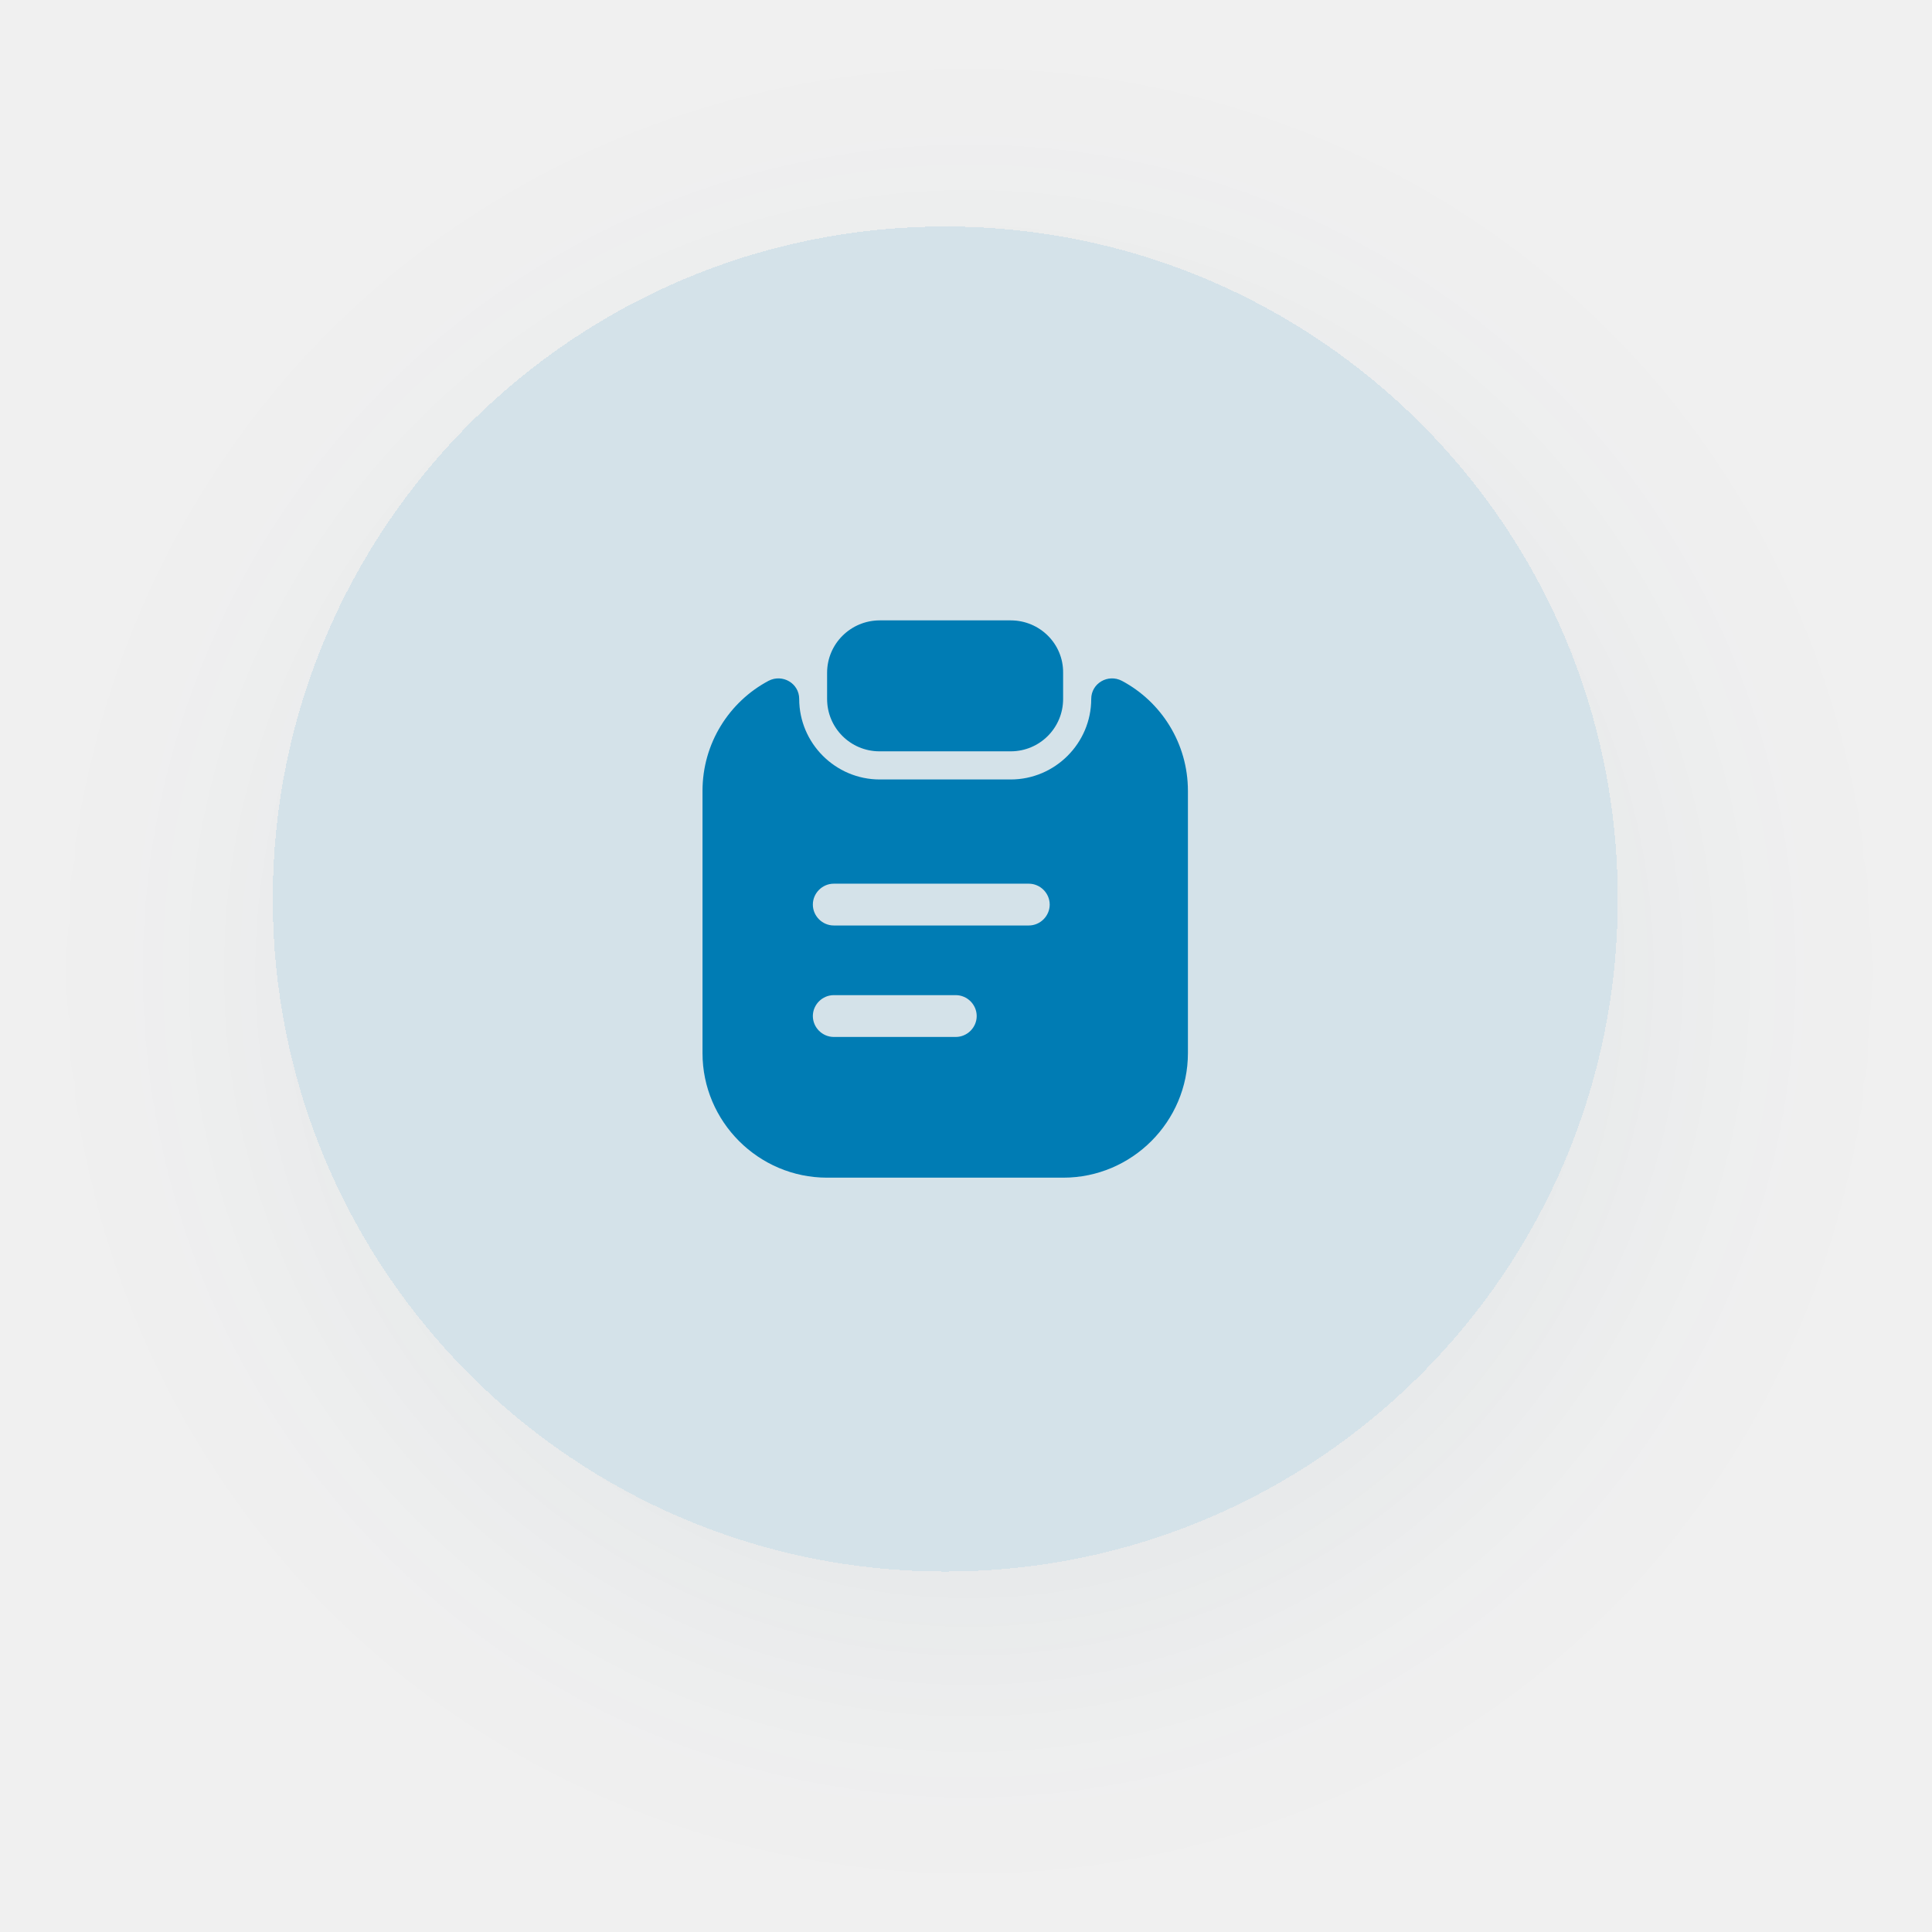
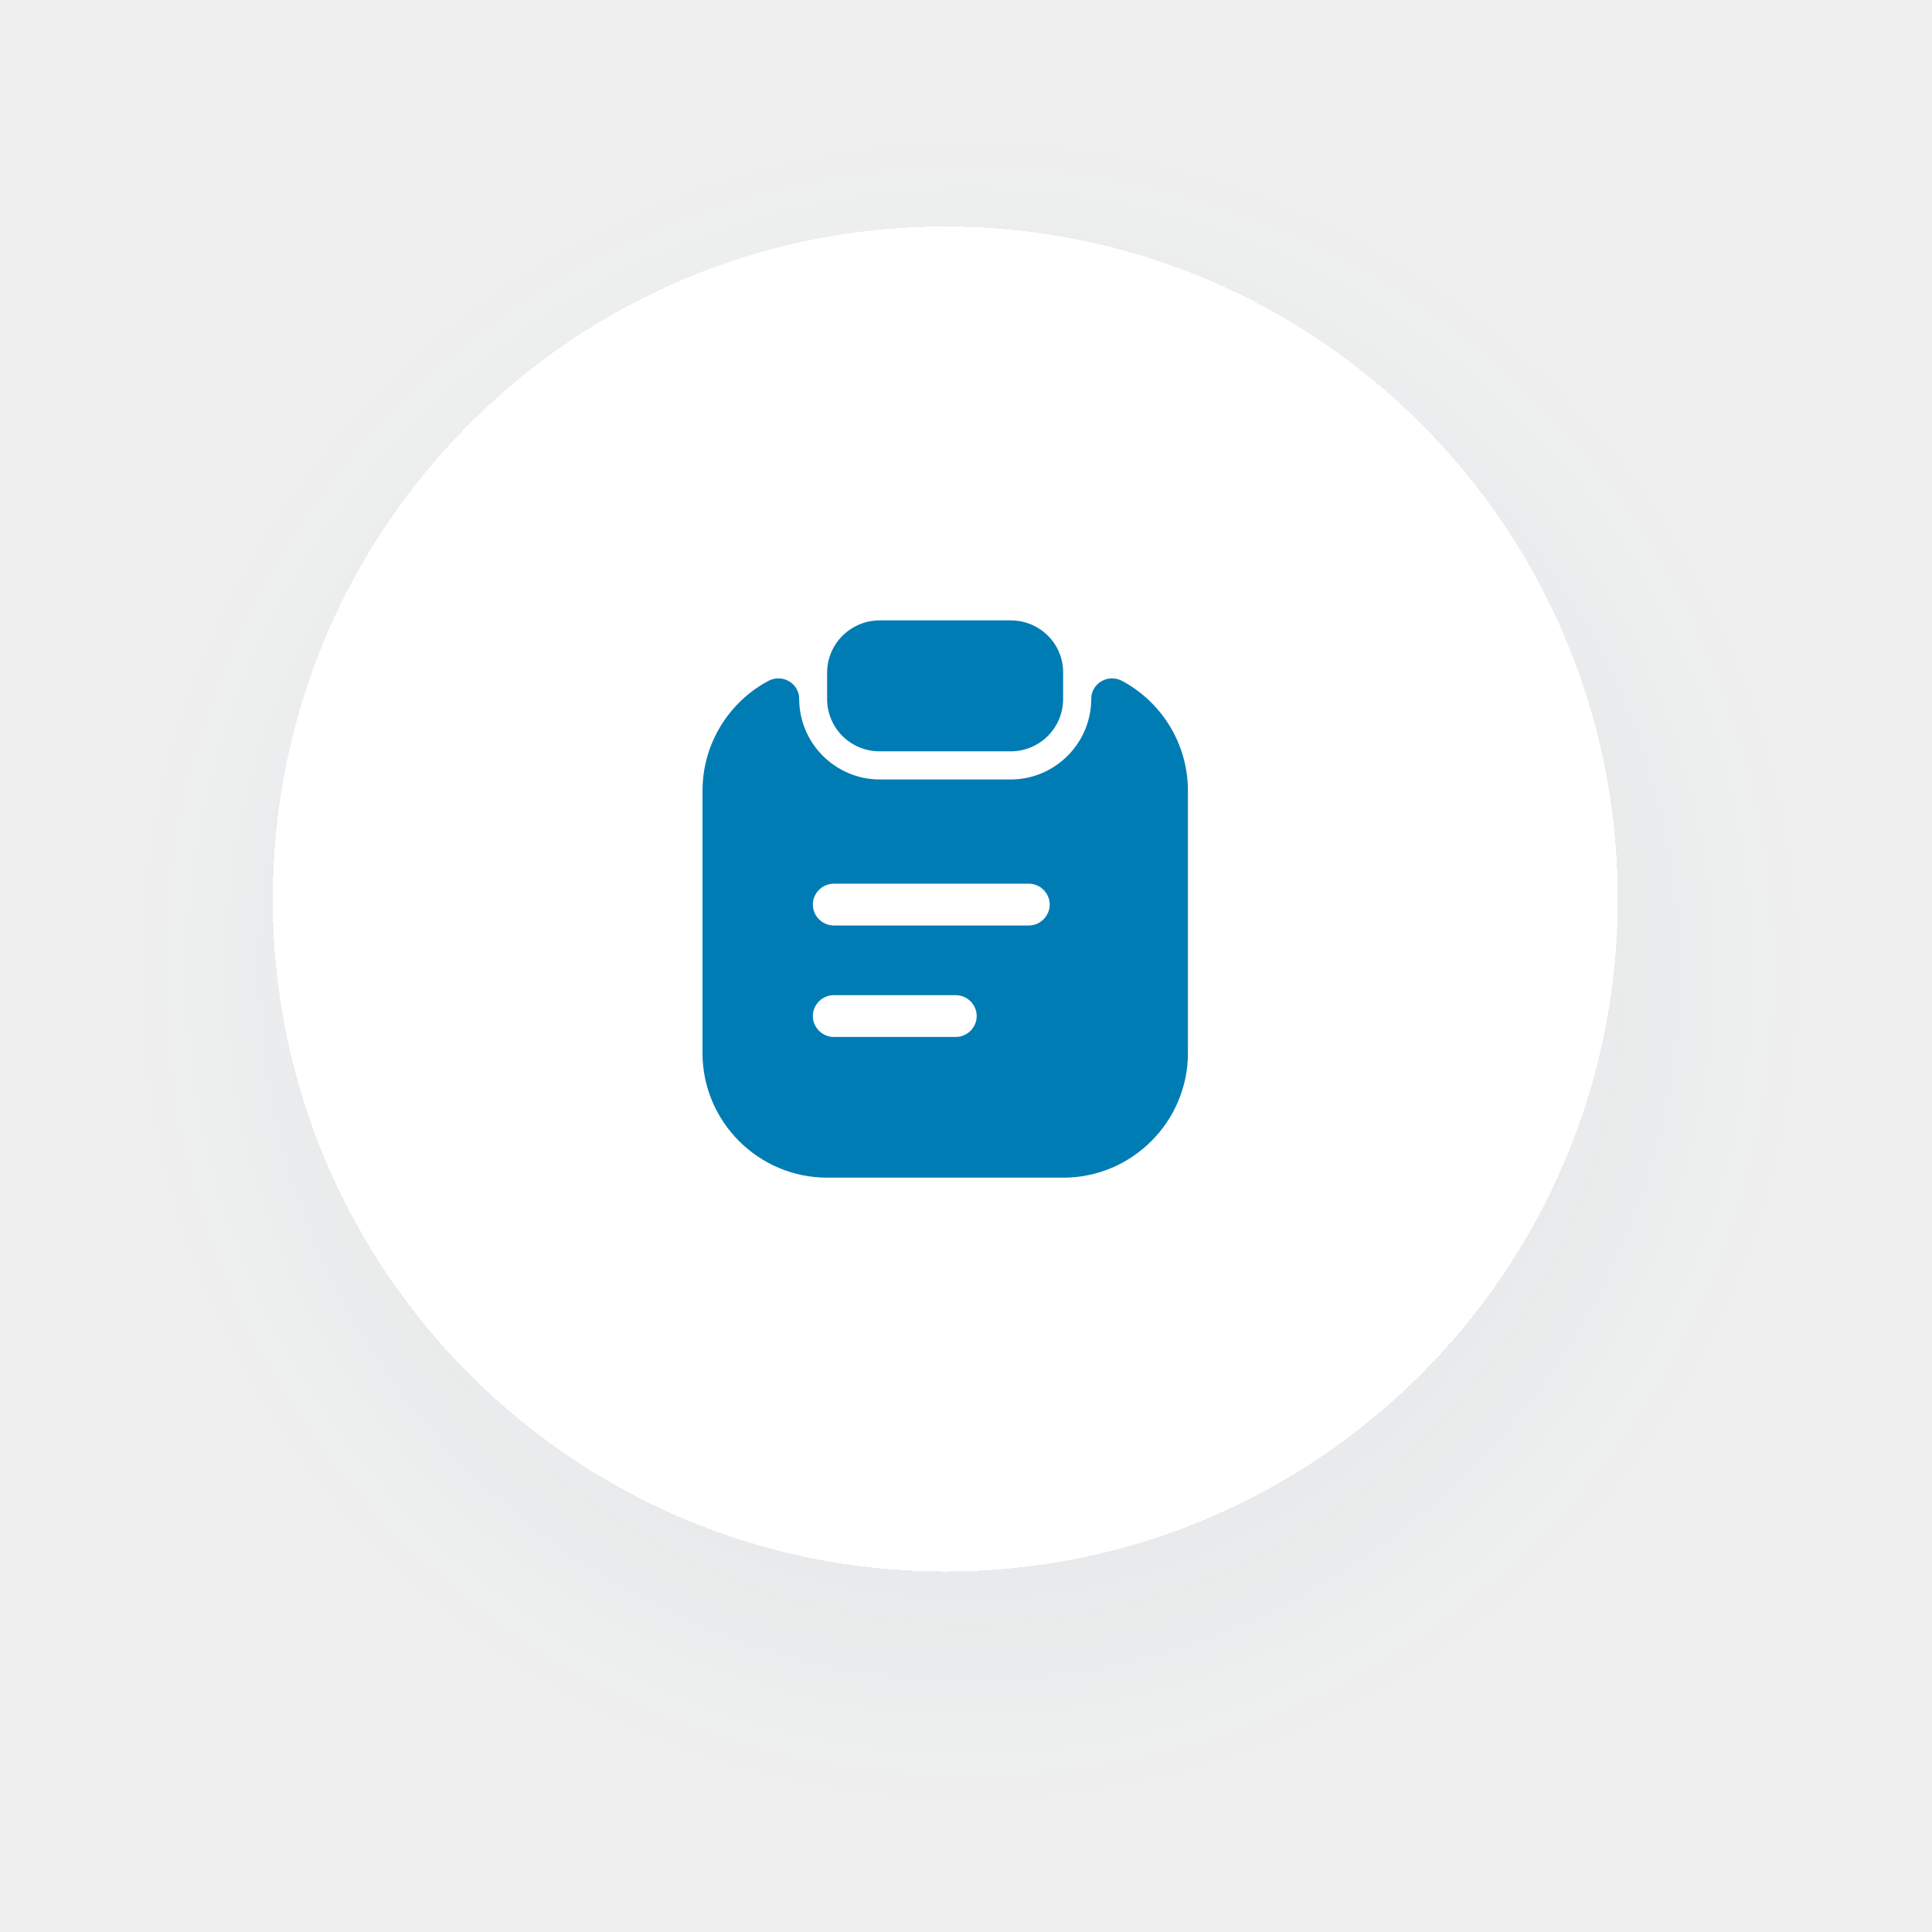
<svg xmlns="http://www.w3.org/2000/svg" width="104" height="104" viewBox="0 0 104 104" fill="none">
  <g filter="url(#filter0_d_968_1915)">
-     <rect x="14.682" y="12.192" width="72.404" height="72.404" rx="36.202" fill="#007CB4" fill-opacity="0.12" shape-rendering="crispEdges" />
+     <rect x="14.682" y="12.192" width="72.404" height="72.404" rx="36.202" fill="#fff" shape-rendering="crispEdges" />
    <path d="M54.408 33.395H47.358C45.798 33.395 44.523 34.654 44.523 36.215V37.624C44.523 39.184 45.783 40.444 47.343 40.444H54.408C55.968 40.444 57.228 39.184 57.228 37.624V36.215C57.243 34.654 55.968 33.395 54.408 33.395Z" fill="#007CB4" />
    <path d="M58.741 37.624C58.741 40.009 56.791 41.959 54.406 41.959H47.356C44.971 41.959 43.021 40.009 43.021 37.624C43.021 36.784 42.121 36.259 41.371 36.649C39.256 37.774 37.816 40.009 37.816 42.574V56.689C37.816 60.379 40.831 63.394 44.521 63.394H57.241C60.931 63.394 63.946 60.379 63.946 56.689V42.574C63.946 40.009 62.506 37.774 60.391 36.649C59.641 36.259 58.741 36.784 58.741 37.624ZM51.451 55.819H44.881C44.266 55.819 43.756 55.309 43.756 54.694C43.756 54.079 44.266 53.569 44.881 53.569H51.451C52.066 53.569 52.576 54.079 52.576 54.694C52.576 55.309 52.066 55.819 51.451 55.819ZM55.381 49.819H44.881C44.266 49.819 43.756 49.309 43.756 48.694C43.756 48.079 44.266 47.569 44.881 47.569H55.381C55.996 47.569 56.506 48.079 56.506 48.694C56.506 49.309 55.996 49.819 55.381 49.819Z" fill="#007CB4" />
  </g>
  <defs>
    <filter id="filter0_d_968_1915" x="0.459" y="0.556" width="103.435" height="103.435" filterUnits="userSpaceOnUse" color-interpolation-filters="sRGB">
      <feFlood flood-opacity="0" result="BackgroundImageFix" />
      <feColorMatrix in="SourceAlpha" type="matrix" values="0 0 0 0 0 0 0 0 0 0 0 0 0 0 0 0 0 0 127 0" result="hardAlpha" />
      <feOffset dx="1.293" dy="3.879" />
      <feGaussianBlur stdDeviation="7.758" />
      <feComposite in2="hardAlpha" operator="out" />
      <feColorMatrix type="matrix" values="0 0 0 0 0.021 0 0 0 0 0.264 0 0 0 0 0.379 0 0 0 0.05 0" />
      <feBlend mode="normal" in2="BackgroundImageFix" result="effect1_dropShadow_968_1915" />
      <feBlend mode="normal" in="SourceGraphic" in2="effect1_dropShadow_968_1915" result="shape" />
    </filter>
  </defs>
</svg>
